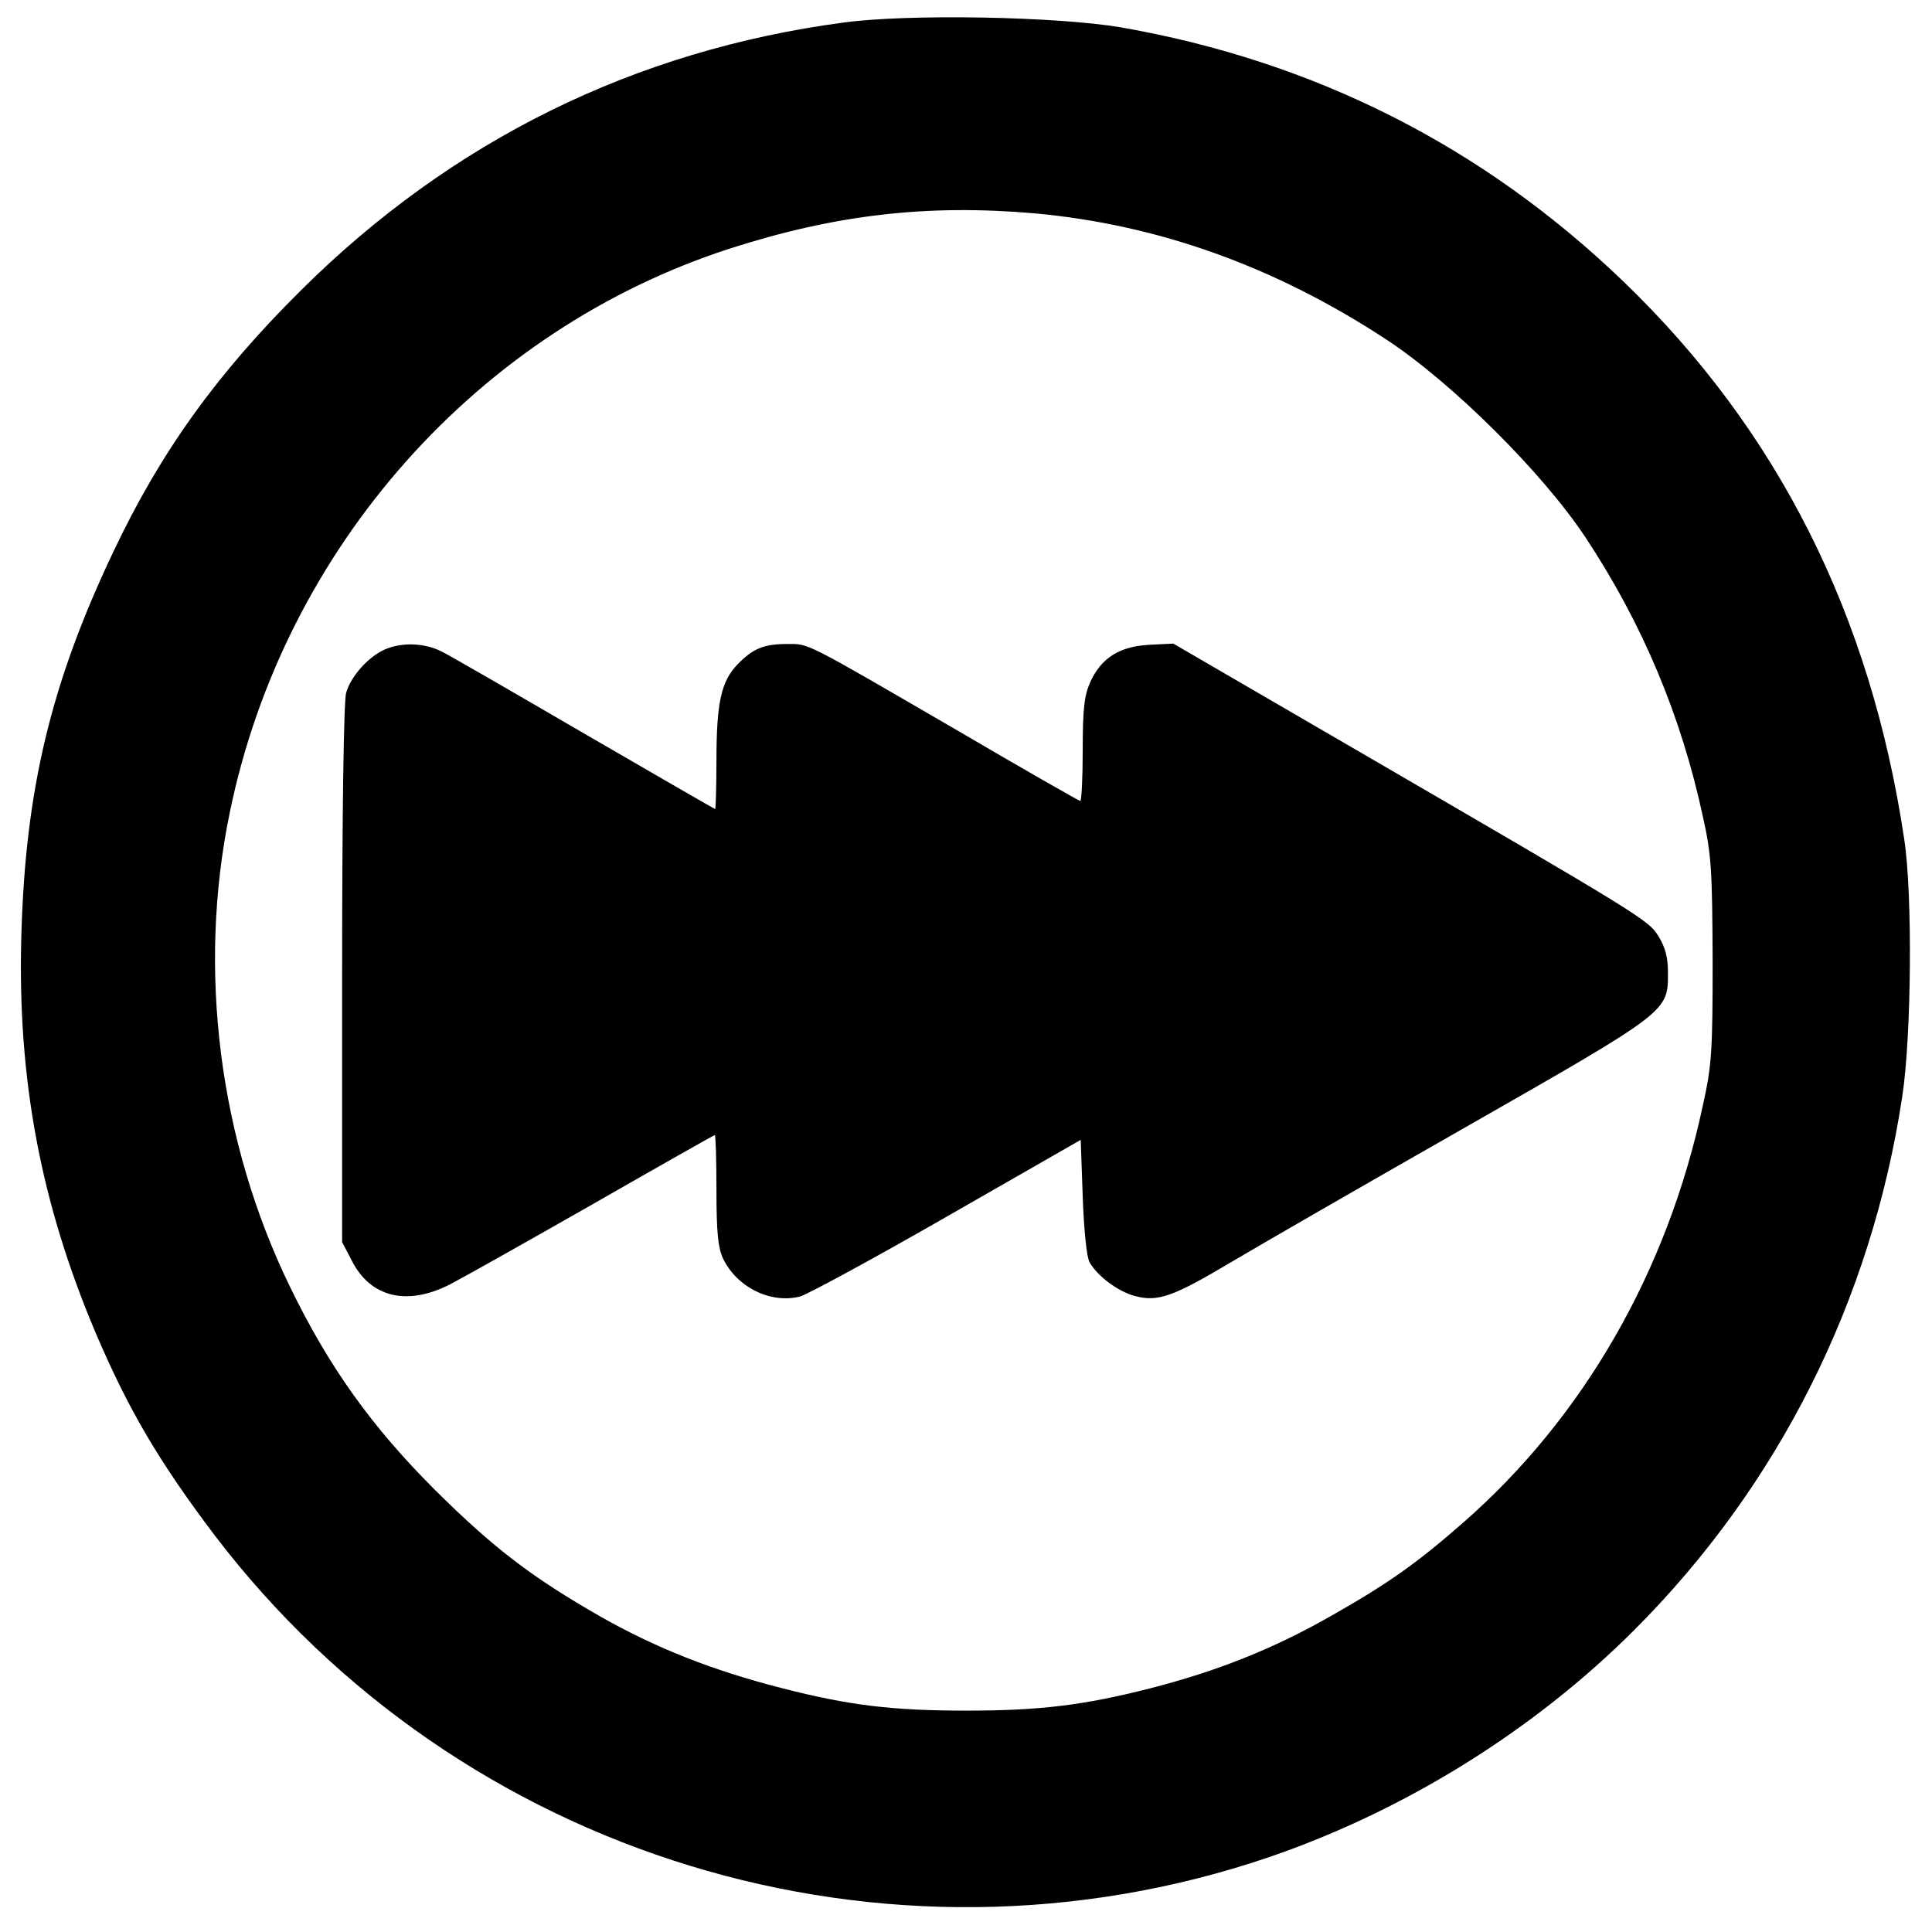
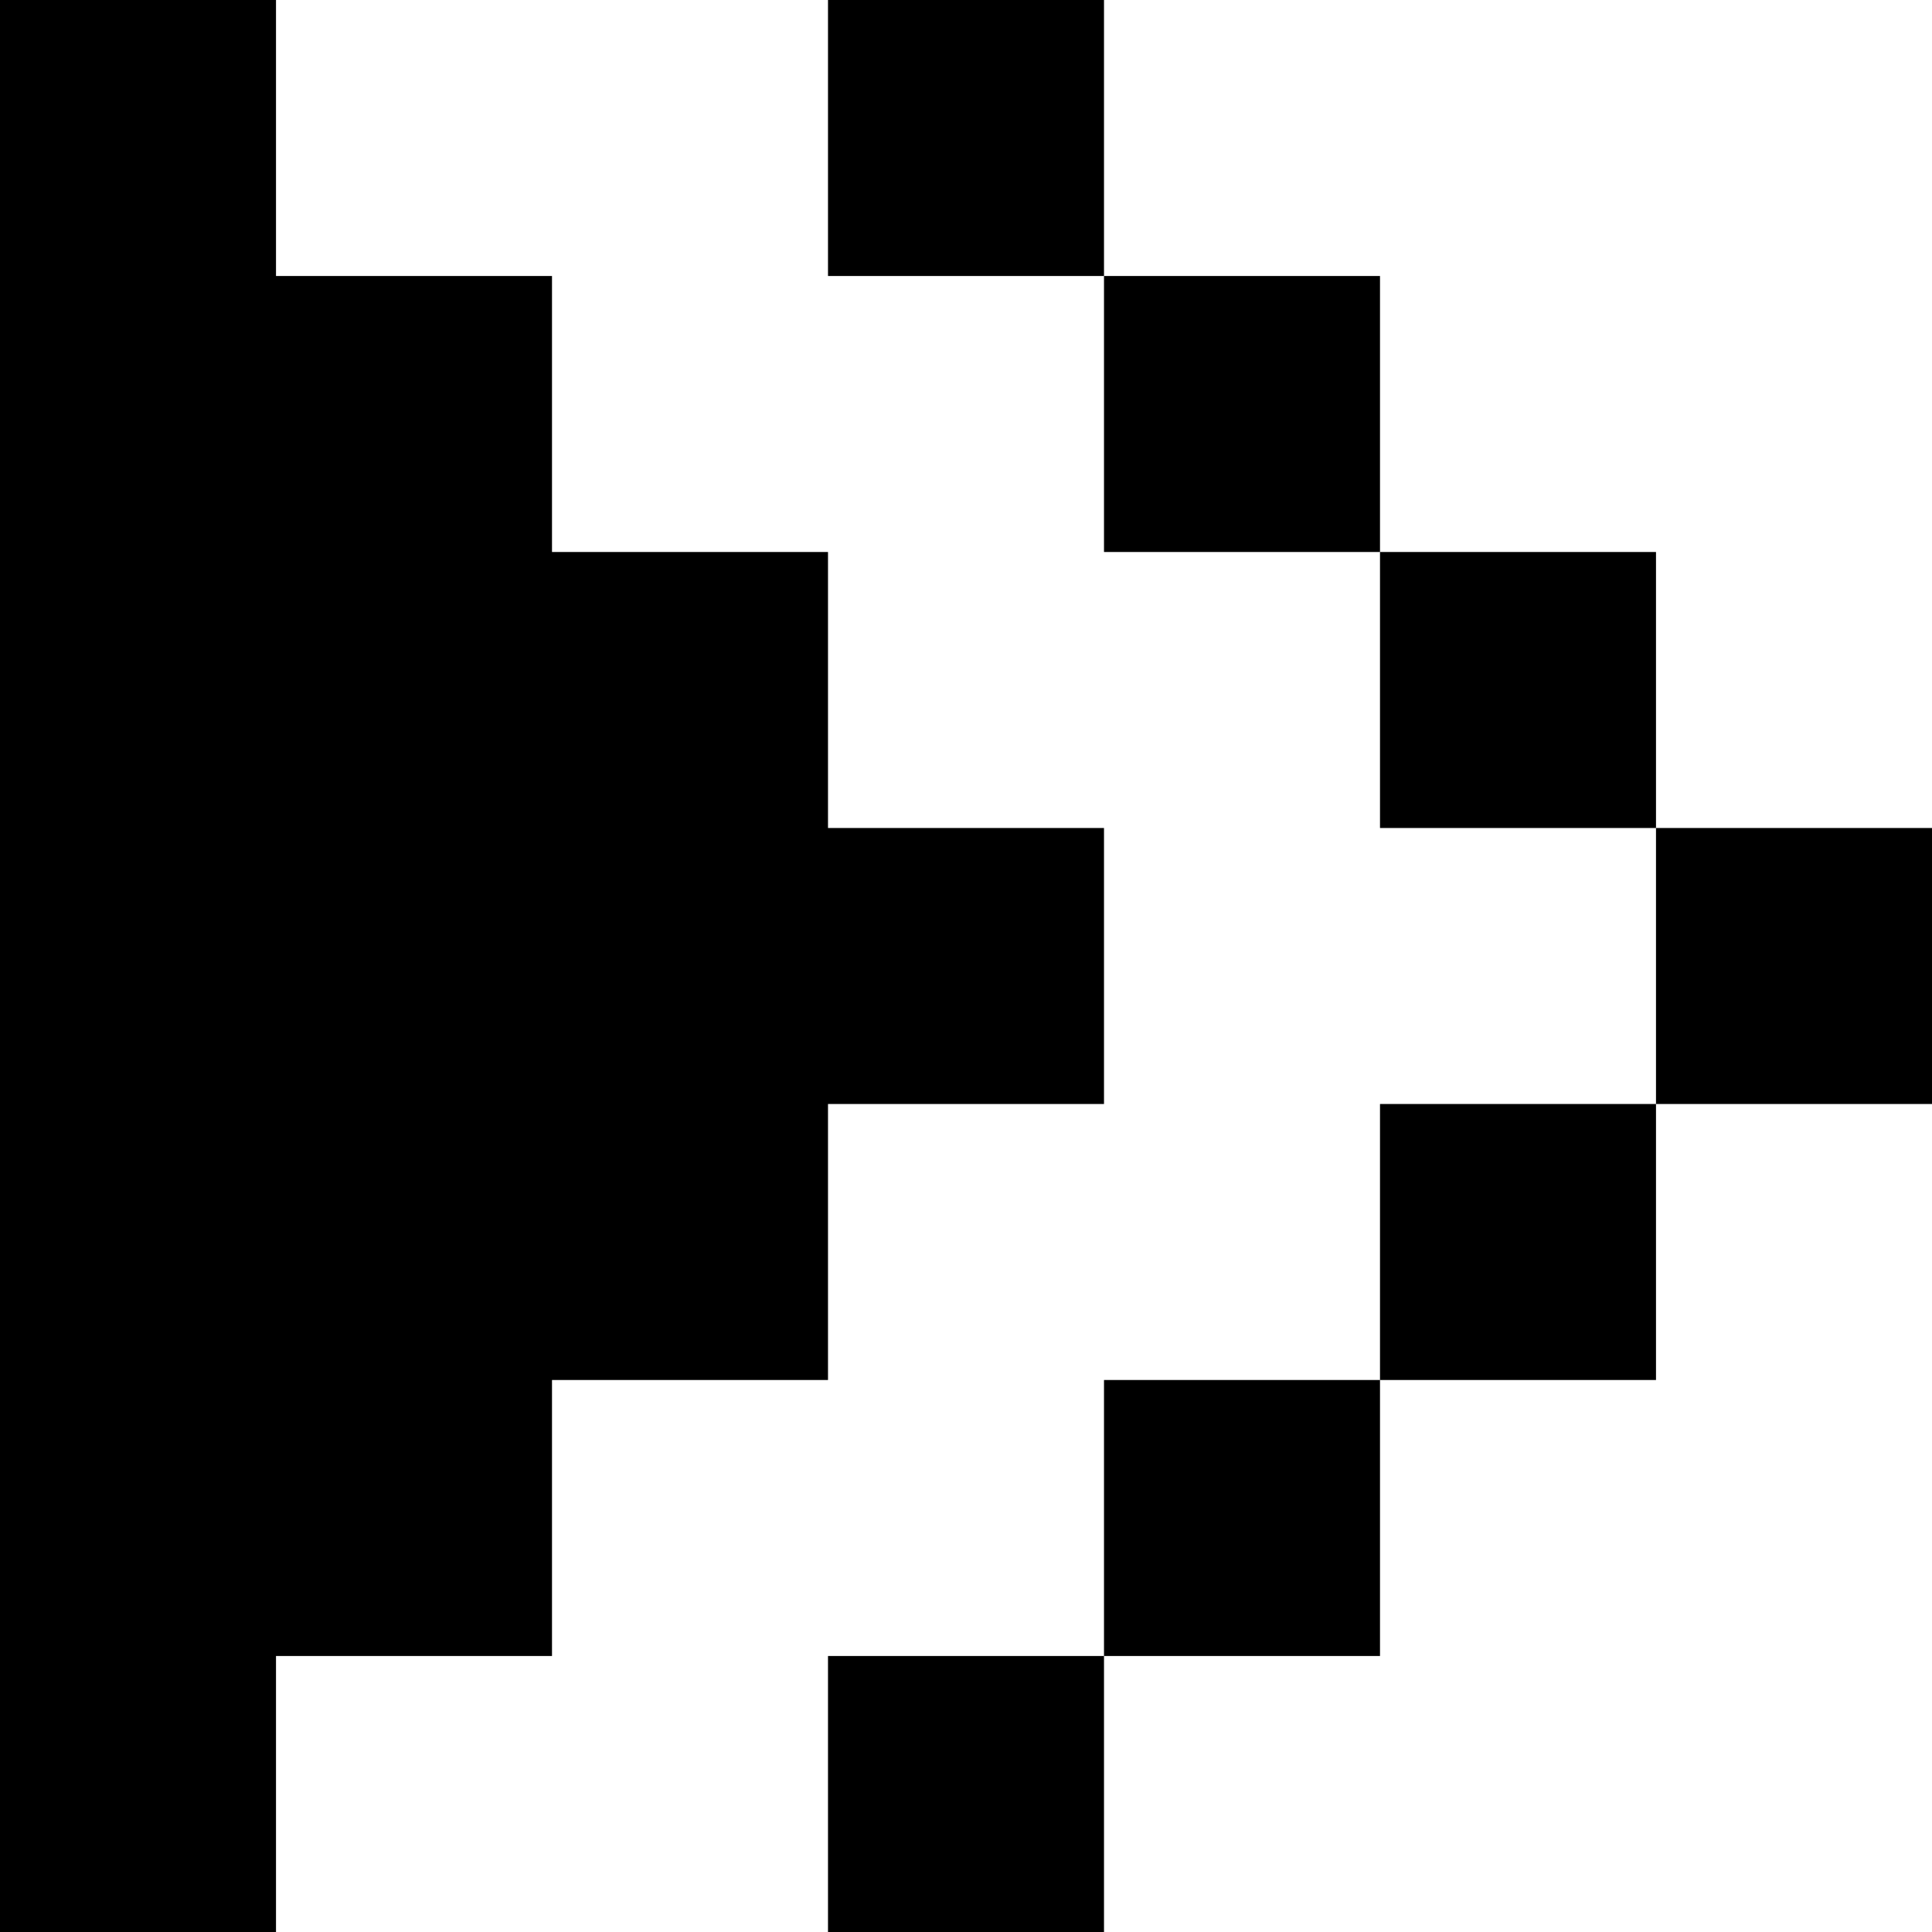
- <svg xmlns="http://www.w3.org/2000/svg" version="1.0" width="480pt" height="480pt" viewBox="0 0 480 480" preserveAspectRatio="xMidYMid meet">
-   <g transform="translate(0,480) scale(0.1,-0.1)" stroke="none">
-     <path d="M2096 4744 c-519 -69 -973 -293 -1347 -664 -210 -208 -350 -403 -467 -650 -155 -326 -219 -591 -229 -955 -10 -355 48 -663 184 -985 82 -192 157 -320 296 -504 609 -800 1668 -1124 2620 -800 336 115 657 314 907 564 358 358 589 817 666 1325 23 149 26 503 5 640 -83 556 -313 1015 -697 1385 -349 336 -768 548 -1249 632 -159 27 -528 34 -689 12z m474 -474 c307 -28 598 -132 875 -314 164 -108 388 -331 494 -491 141 -213 238 -443 292 -695 21 -93 23 -133 24 -355 0 -226 -2 -261 -24 -360 -88 -414 -297 -777 -597 -1039 -112 -98 -183 -149 -324 -229 -143 -82 -285 -139 -454 -182 -165 -42 -273 -55 -456 -55 -183 0 -291 13 -458 56 -172 44 -311 99 -449 177 -173 99 -267 171 -414 317 -156 156 -262 304 -359 504 -176 362 -230 788 -149 1178 135 657 617 1199 1244 1401 262 84 489 110 755 87z" />
-     <path d="M955 3186 c-41 -19 -83 -66 -95 -107 -6 -20 -10 -295 -10 -699 l0 -666 23 -44 c46 -93 137 -116 245 -61 31 16 191 106 356 200 164 94 300 171 302 171 2 0 4 -61 4 -136 0 -105 4 -144 16 -170 34 -72 119 -114 192 -95 20 6 186 96 367 200 l330 189 5 -141 c3 -85 10 -151 17 -163 20 -35 71 -73 113 -84 57 -15 94 -2 240 85 69 41 331 192 582 335 508 290 502 286 502 385 0 36 -7 62 -23 88 -26 42 -36 48 -781 481 l-425 247 -60 -3 c-74 -4 -119 -33 -146 -92 -15 -33 -19 -66 -19 -168 0 -71 -3 -128 -6 -128 -3 0 -143 80 -312 179 -377 219 -361 211 -416 211 -58 0 -85 -11 -123 -50 -41 -42 -53 -95 -53 -239 0 -67 -2 -121 -3 -121 -2 0 -147 84 -323 186 -175 102 -336 195 -356 205 -43 22 -100 24 -143 5z" />
-   </g>
+ <svg xmlns="http://www.w3.org/2000/svg" viewBox="0 0 14 14">
+   <path d="M6 8h2V6H6V4H4V2H2V0H0v14h2v-2h2v-2h2zM6 0h2v2H6zM8 2h2v2H8zM10 4h2v2h-2zM12 6h2v2h-2zM10 8h2v2h-2zM8 10h2v2H8zM6 12h2v2H6z" />
</svg>
